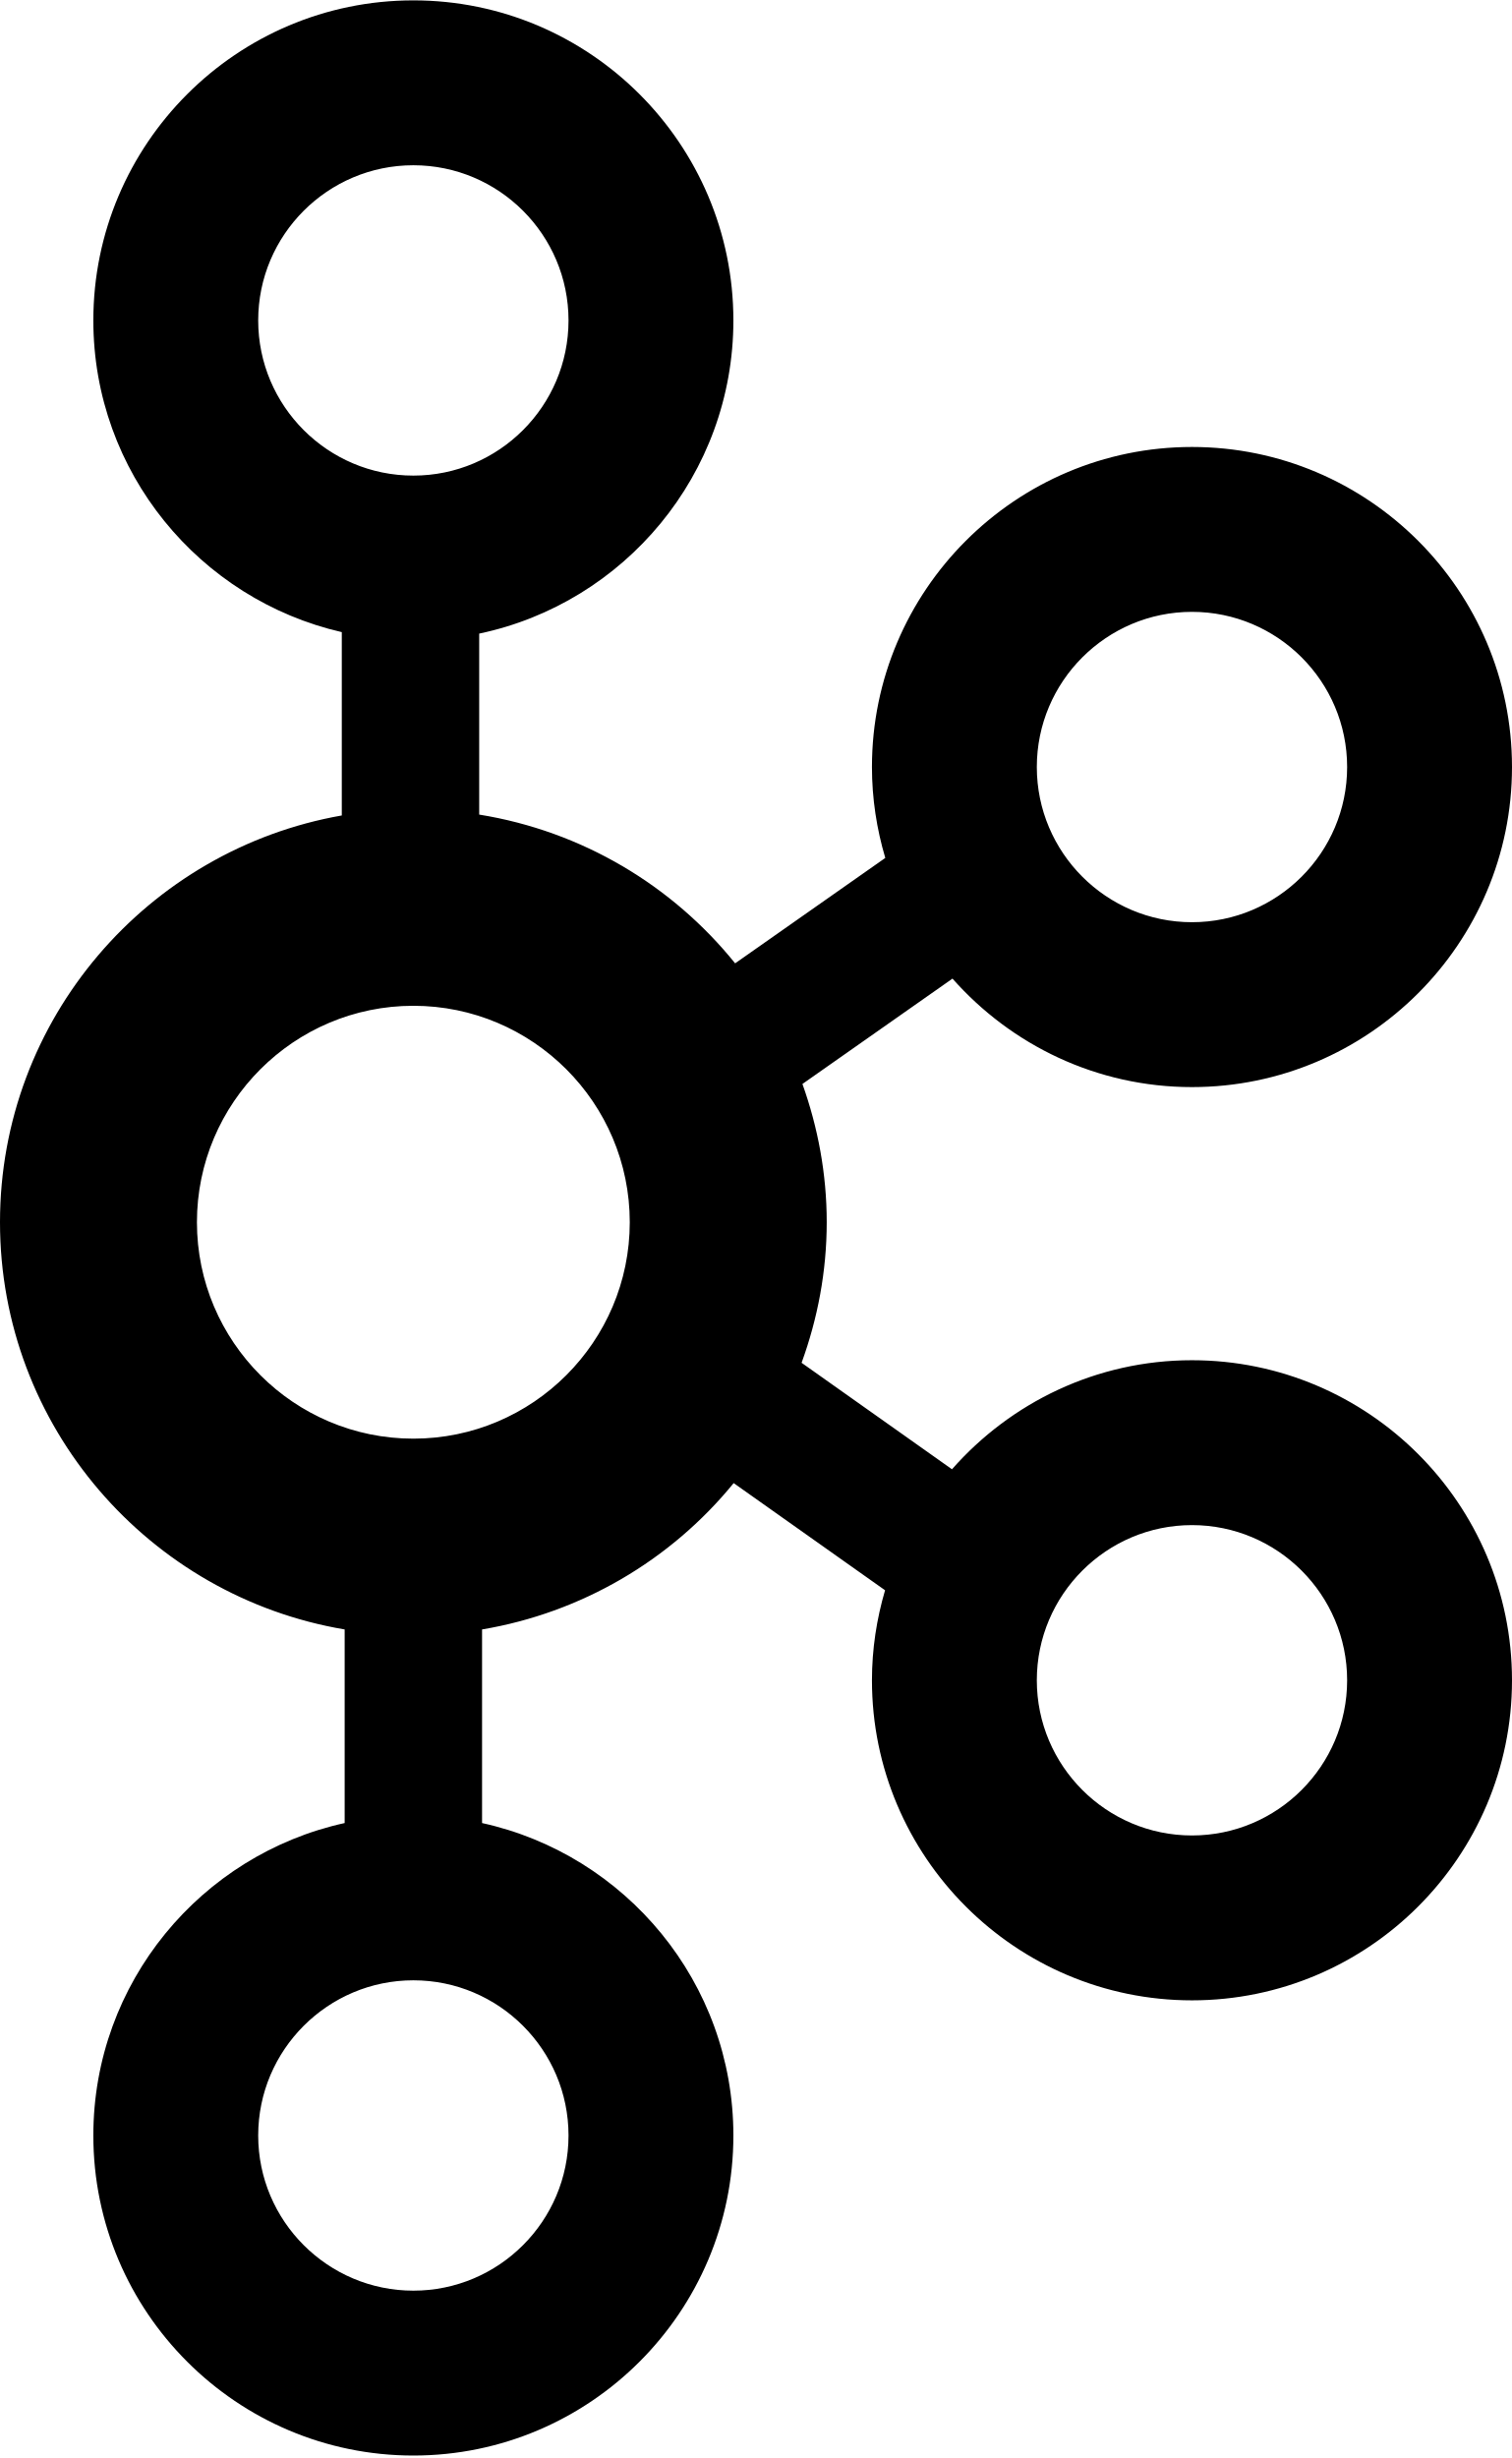
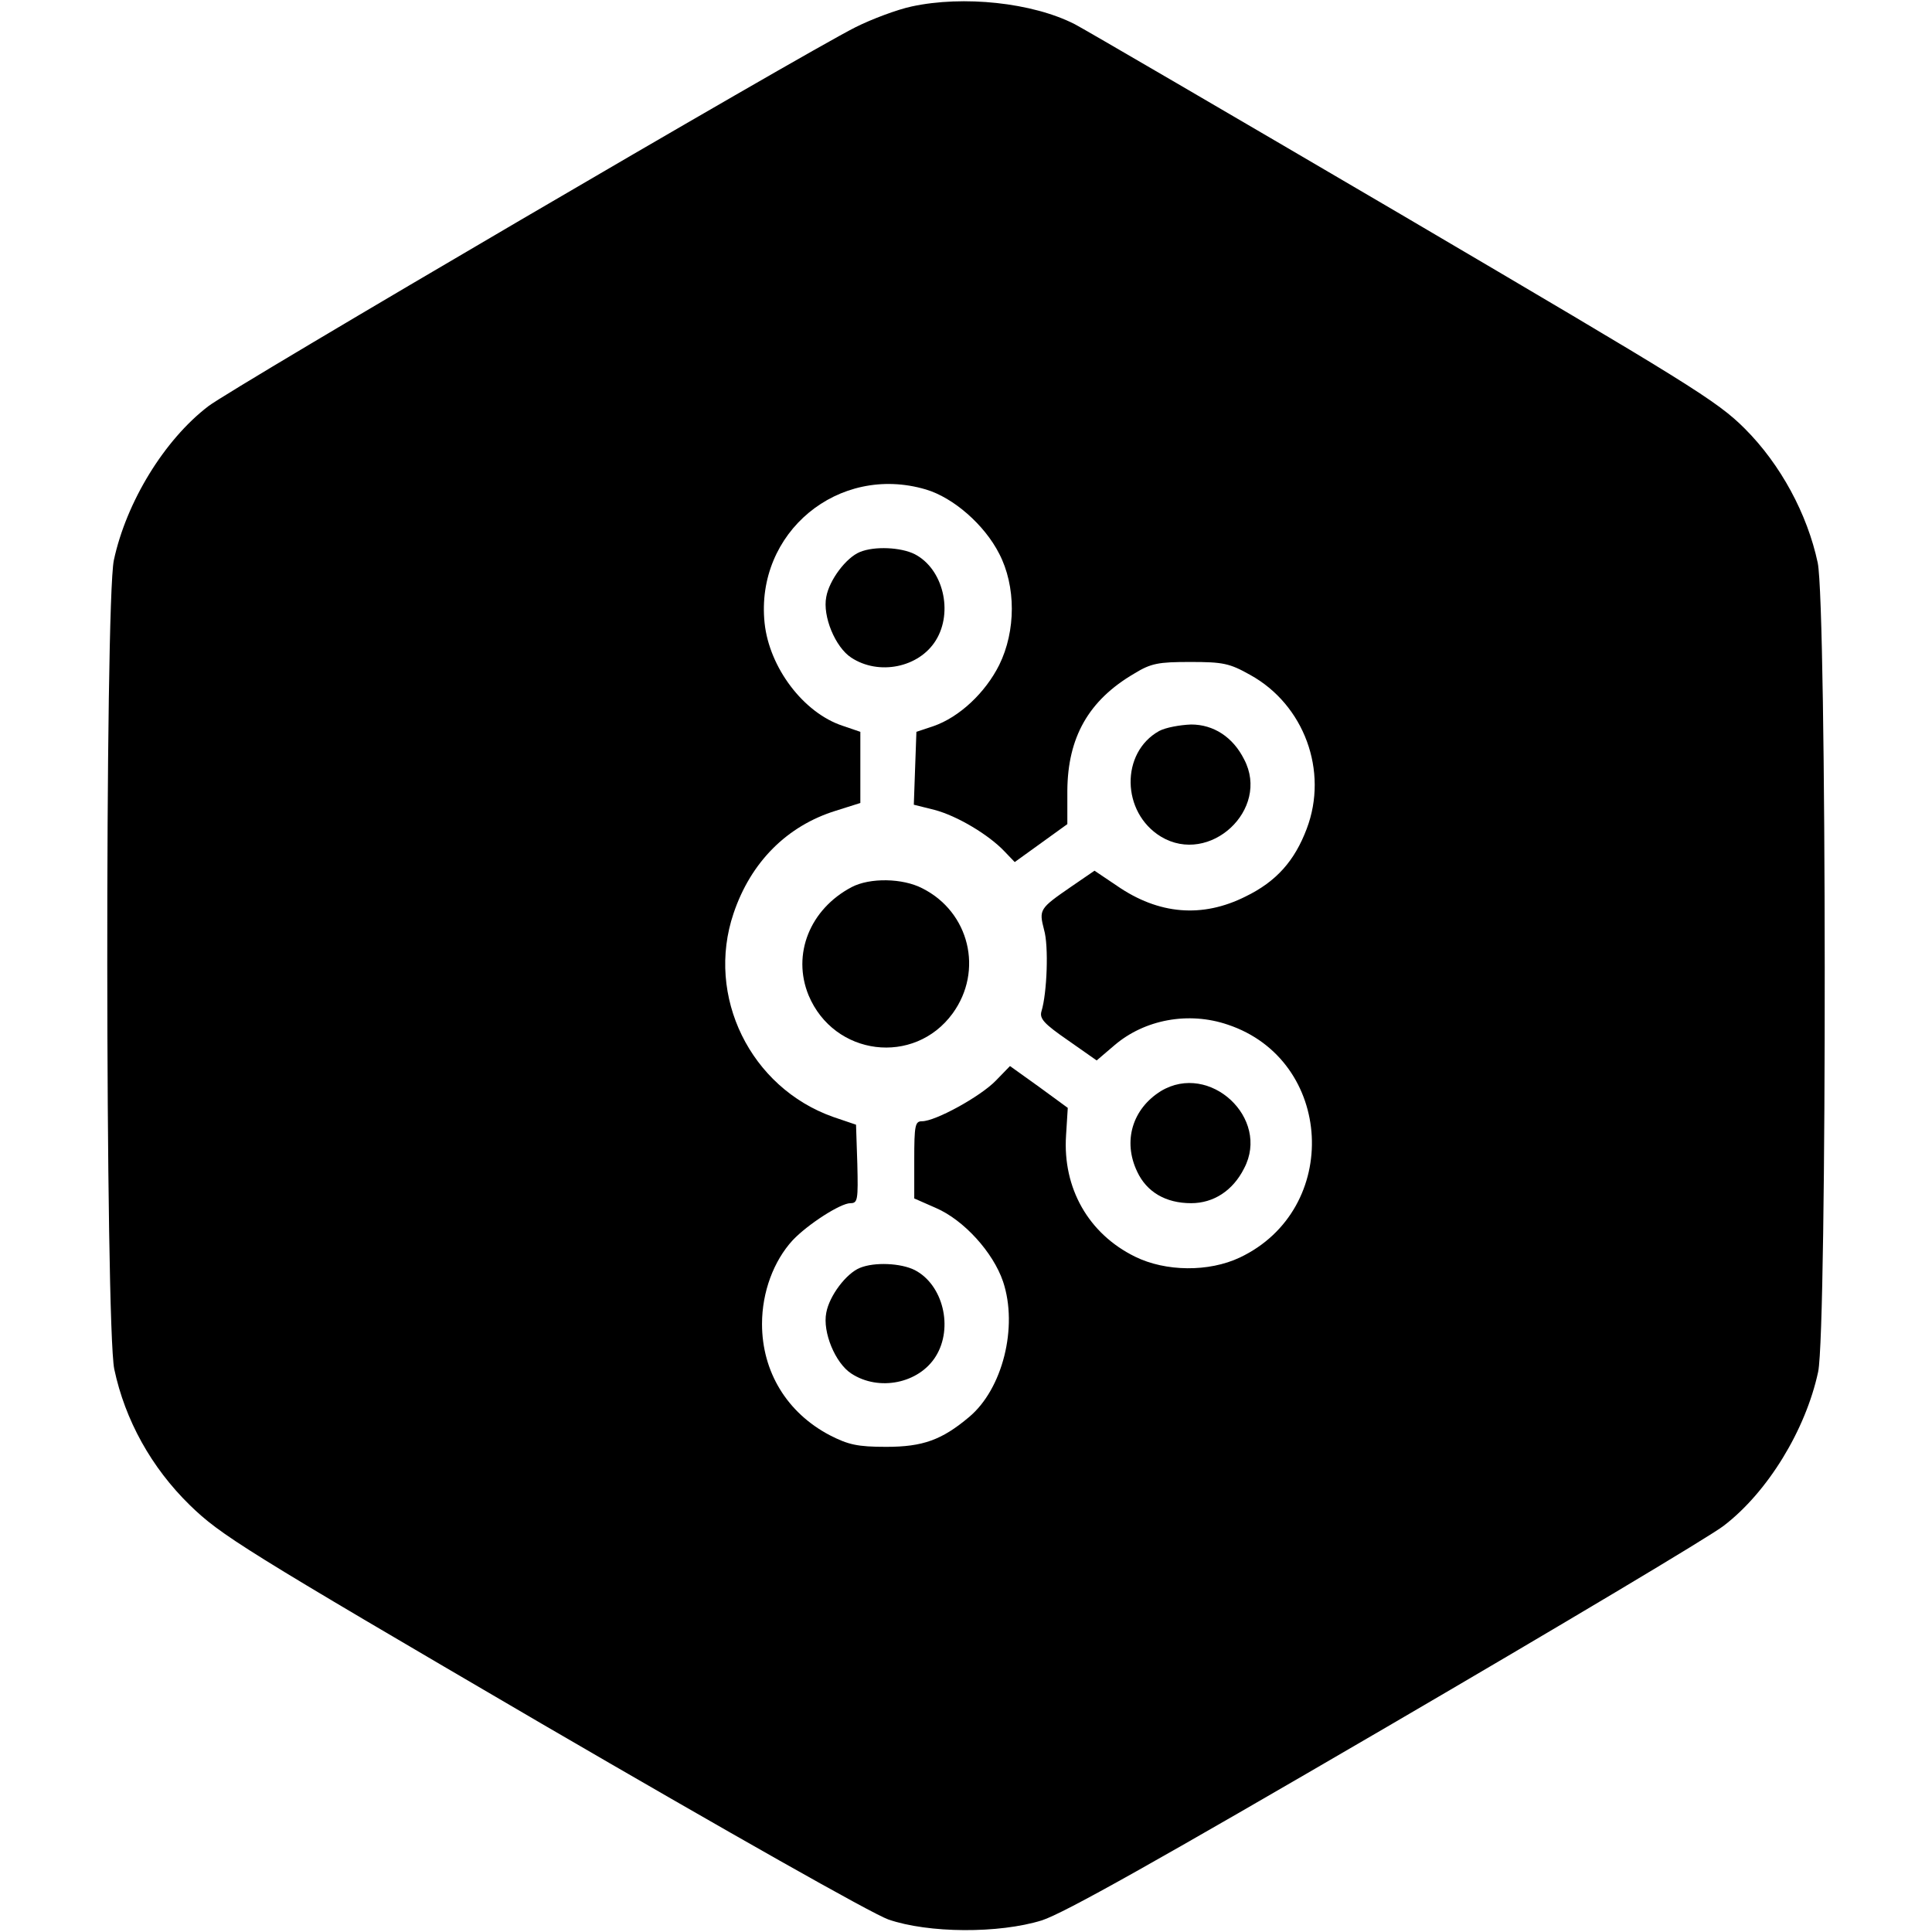
- <svg xmlns="http://www.w3.org/2000/svg" width="1538" height="2500" viewBox="0 0 256 416" preserveAspectRatio="xMidYMid">
-   <path d="M201.816 230.216c-16.186 0-30.697 7.171-40.634 18.461l-25.463-18.026c2.703-7.442 4.255-15.433 4.255-23.797 0-8.219-1.498-16.076-4.112-23.408l25.406-17.835c9.936 11.233 24.409 18.365 40.548 18.365 29.875 0 54.184-24.305 54.184-54.184 0-29.879-24.309-54.184-54.184-54.184-29.875 0-54.184 24.305-54.184 54.184 0 5.348.808 10.505 2.258 15.389l-25.423 17.844c-10.62-13.175-25.911-22.374-43.333-25.182v-30.64c24.544-5.155 43.037-26.962 43.037-53.019C124.171 24.305 99.862 0 69.987 0 40.112 0 15.803 24.305 15.803 54.184c0 25.708 18.014 47.246 42.067 52.769v31.038C25.044 143.753 0 172.401 0 206.854c0 34.621 25.292 63.374 58.355 68.94v32.774c-24.299 5.341-42.552 27.011-42.552 52.894 0 29.879 24.309 54.184 54.184 54.184 29.875 0 54.184-24.305 54.184-54.184 0-25.883-18.253-47.553-42.552-52.894v-32.775a69.965 69.965 0 0 0 42.6-24.776l25.633 18.143c-1.423 4.84-2.22 9.946-2.22 15.24 0 29.879 24.309 54.184 54.184 54.184 29.875 0 54.184-24.305 54.184-54.184 0-29.879-24.309-54.184-54.184-54.184zm0-126.695c14.487 0 26.27 11.788 26.27 26.271s-11.783 26.27-26.27 26.27-26.27-11.787-26.27-26.27c0-14.483 11.783-26.271 26.27-26.271zm-158.1-49.337c0-14.483 11.784-26.27 26.271-26.27s26.27 11.787 26.27 26.27c0 14.483-11.783 26.27-26.27 26.27s-26.271-11.787-26.271-26.27zm52.541 307.278c0 14.483-11.783 26.27-26.27 26.27s-26.271-11.787-26.271-26.27c0-14.483 11.784-26.27 26.271-26.27s26.27 11.787 26.27 26.27zm-26.272-117.97c-20.205 0-36.642-16.434-36.642-36.638 0-20.205 16.437-36.642 36.642-36.642 20.204 0 36.641 16.437 36.641 36.642 0 20.204-16.437 36.638-36.641 36.638zm131.831 67.179c-14.487 0-26.27-11.788-26.27-26.271s11.783-26.27 26.27-26.27 26.27 11.787 26.27 26.27c0 14.483-11.783 26.271-26.27 26.271z" />
+ <svg xmlns="http://www.w3.org/2000/svg" version="1.0" width="448pt" height="448pt" viewBox="0 0 448 448" preserveAspectRatio="xMidYMid meet">
+   <g transform="translate(0,448) scale(0.1,-0.1)" fill="#000000" stroke="none">
+     <path d="M2114 4465 c-33 -7 -92 -29 -130 -48 -127 -64 -1447 -837 -1501 -879 -102 -78 -190 -222 -219 -357 -21 -100 -20 -1775 1 -1876 25 -118 86 -228 175 -315 72 -70 123 -102 816 -507 438 -255 765 -440 804 -454 93 -32 256 -33 356 -2 52 17 264 136 799 448 401 234 753 444 782 467 102 78 190 222 219 357 21 100 20 1775 -1 1876 -24 113 -86 228 -169 311 -65 65 -128 103 -796 496 -399 234 -740 433 -758 442 -98 50 -258 67 -378 41z m33 -1120 c64 -19 136 -82 170 -149 39 -75 39 -179 0 -258 -32 -64 -92 -121 -153 -142 l-39 -13 -3 -84 -3 -85 48 -12 c53 -14 126 -58 162 -96 l24 -25 61 44 61 44 0 78 c1 123 49 209 155 271 39 24 56 27 130 27 76 0 91 -3 139 -30 125 -69 182 -223 131 -357 -28 -74 -70 -122 -142 -157 -100 -50 -201 -42 -298 25 l-52 35 -54 -37 c-74 -51 -75 -53 -63 -100 11 -37 7 -147 -6 -189 -5 -17 6 -29 61 -67 l67 -47 41 35 c70 60 172 79 263 48 246 -82 264 -428 28 -540 -72 -34 -172 -33 -243 2 -108 53 -168 159 -160 281 l4 64 -67 49 -67 48 -33 -34 c-36 -37 -140 -94 -171 -94 -16 0 -18 -9 -18 -90 l0 -89 50 -22 c65 -28 133 -103 156 -171 35 -105 -1 -249 -79 -314 -63 -53 -107 -69 -192 -69 -67 0 -88 5 -131 27 -99 52 -157 147 -157 258 0 74 27 146 71 194 35 37 111 86 134 86 17 0 18 8 16 91 l-3 91 -53 18 c-192 68 -296 280 -231 472 40 119 124 203 237 238 l57 18 0 83 0 82 -41 14 c-91 30 -170 135 -181 238 -22 210 171 370 374 310z" />
+     <path d="M1994 3200 c-32 -13 -71 -65 -78 -104 -9 -45 21 -117 58 -141 64 -42 157 -23 196 40 41 66 17 166 -49 200 -32 16 -93 19 -127 5z" />
+     <path d="M2688 2785 c-90 -50 -88 -189 4 -245 113 -68 254 63 193 179 -26 52 -71 81 -123 81 -26 -1 -59 -7 -74 -15z" />
+     <path d="M1975 2423 c-97 -51 -139 -156 -100 -251 59 -141 245 -164 334 -42 72 99 39 235 -70 290 -46 24 -122 25 -164 3z" />
+     <path d="M2692 1950 c-66 -41 -89 -116 -55 -187 22 -47 66 -73 125 -73 52 0 97 29 123 81 61 116 -80 247 -193 179z" />
+     <path d="M1994 1540 c-32 -13 -71 -65 -78 -104 -9 -45 21 -117 58 -141 64 -42 157 -23 196 40 41 66 17 166 -49 200 -32 16 -93 19 -127 5z" />
+   </g>
</svg>
